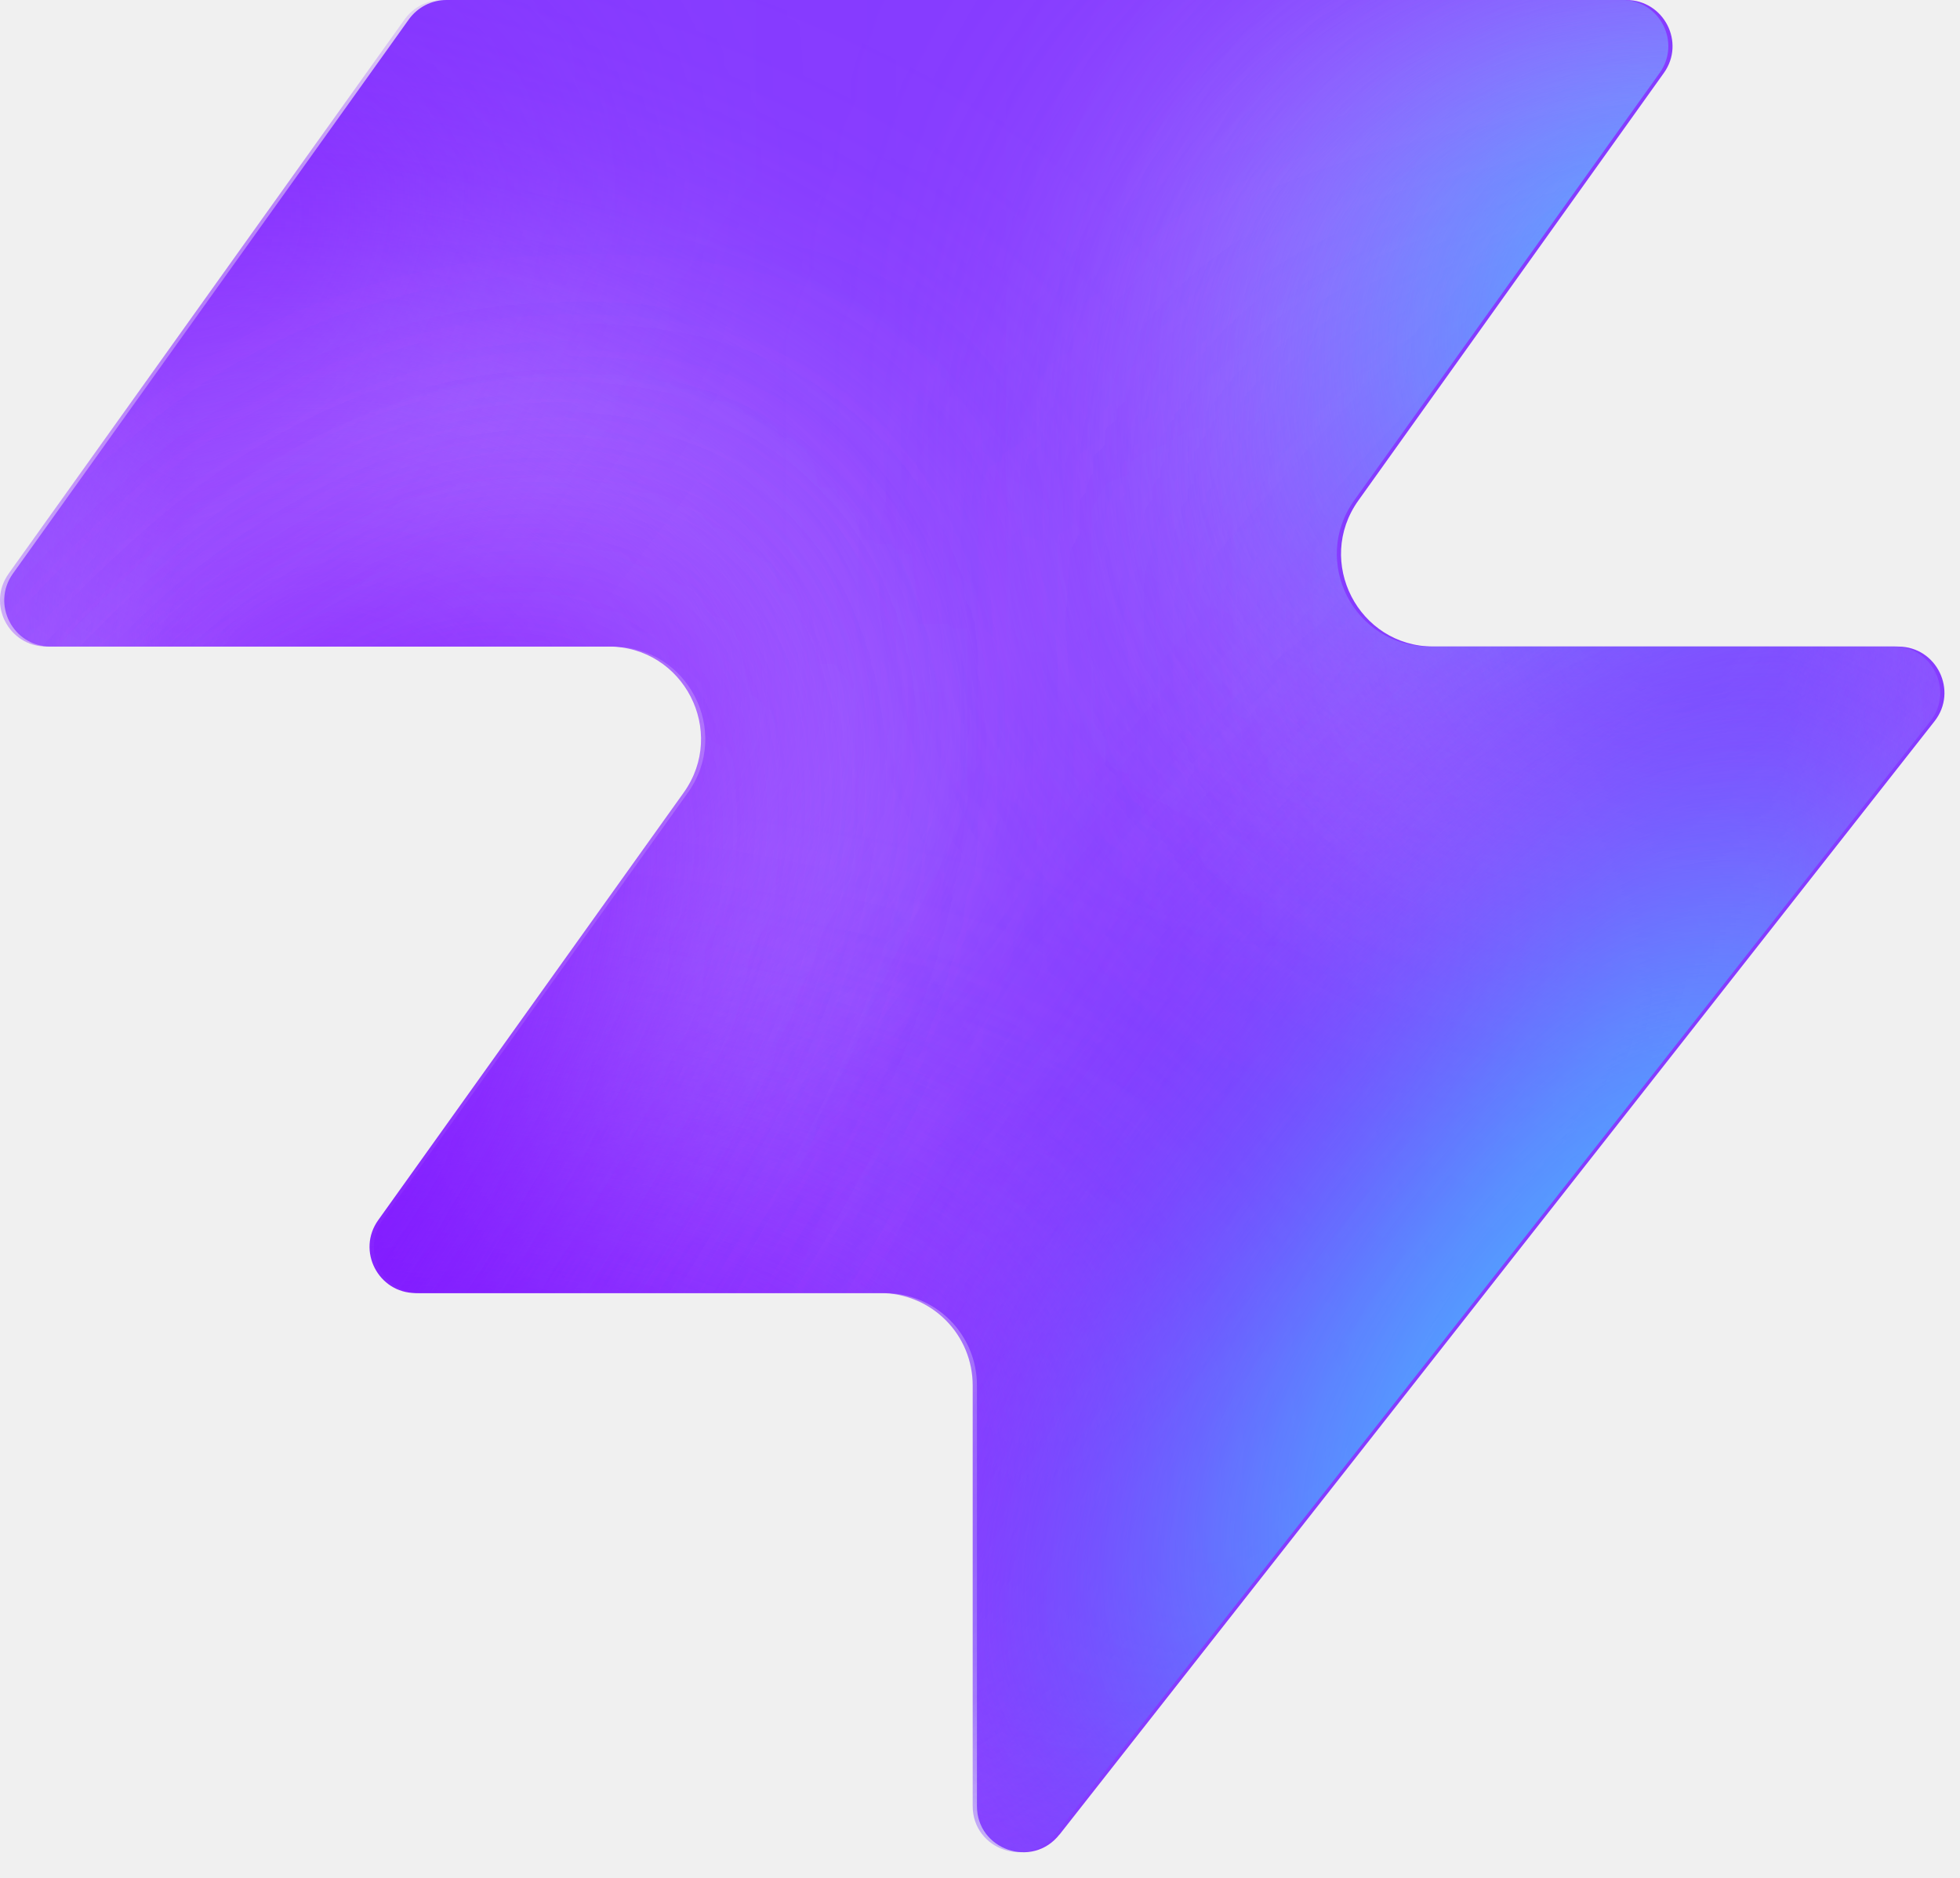
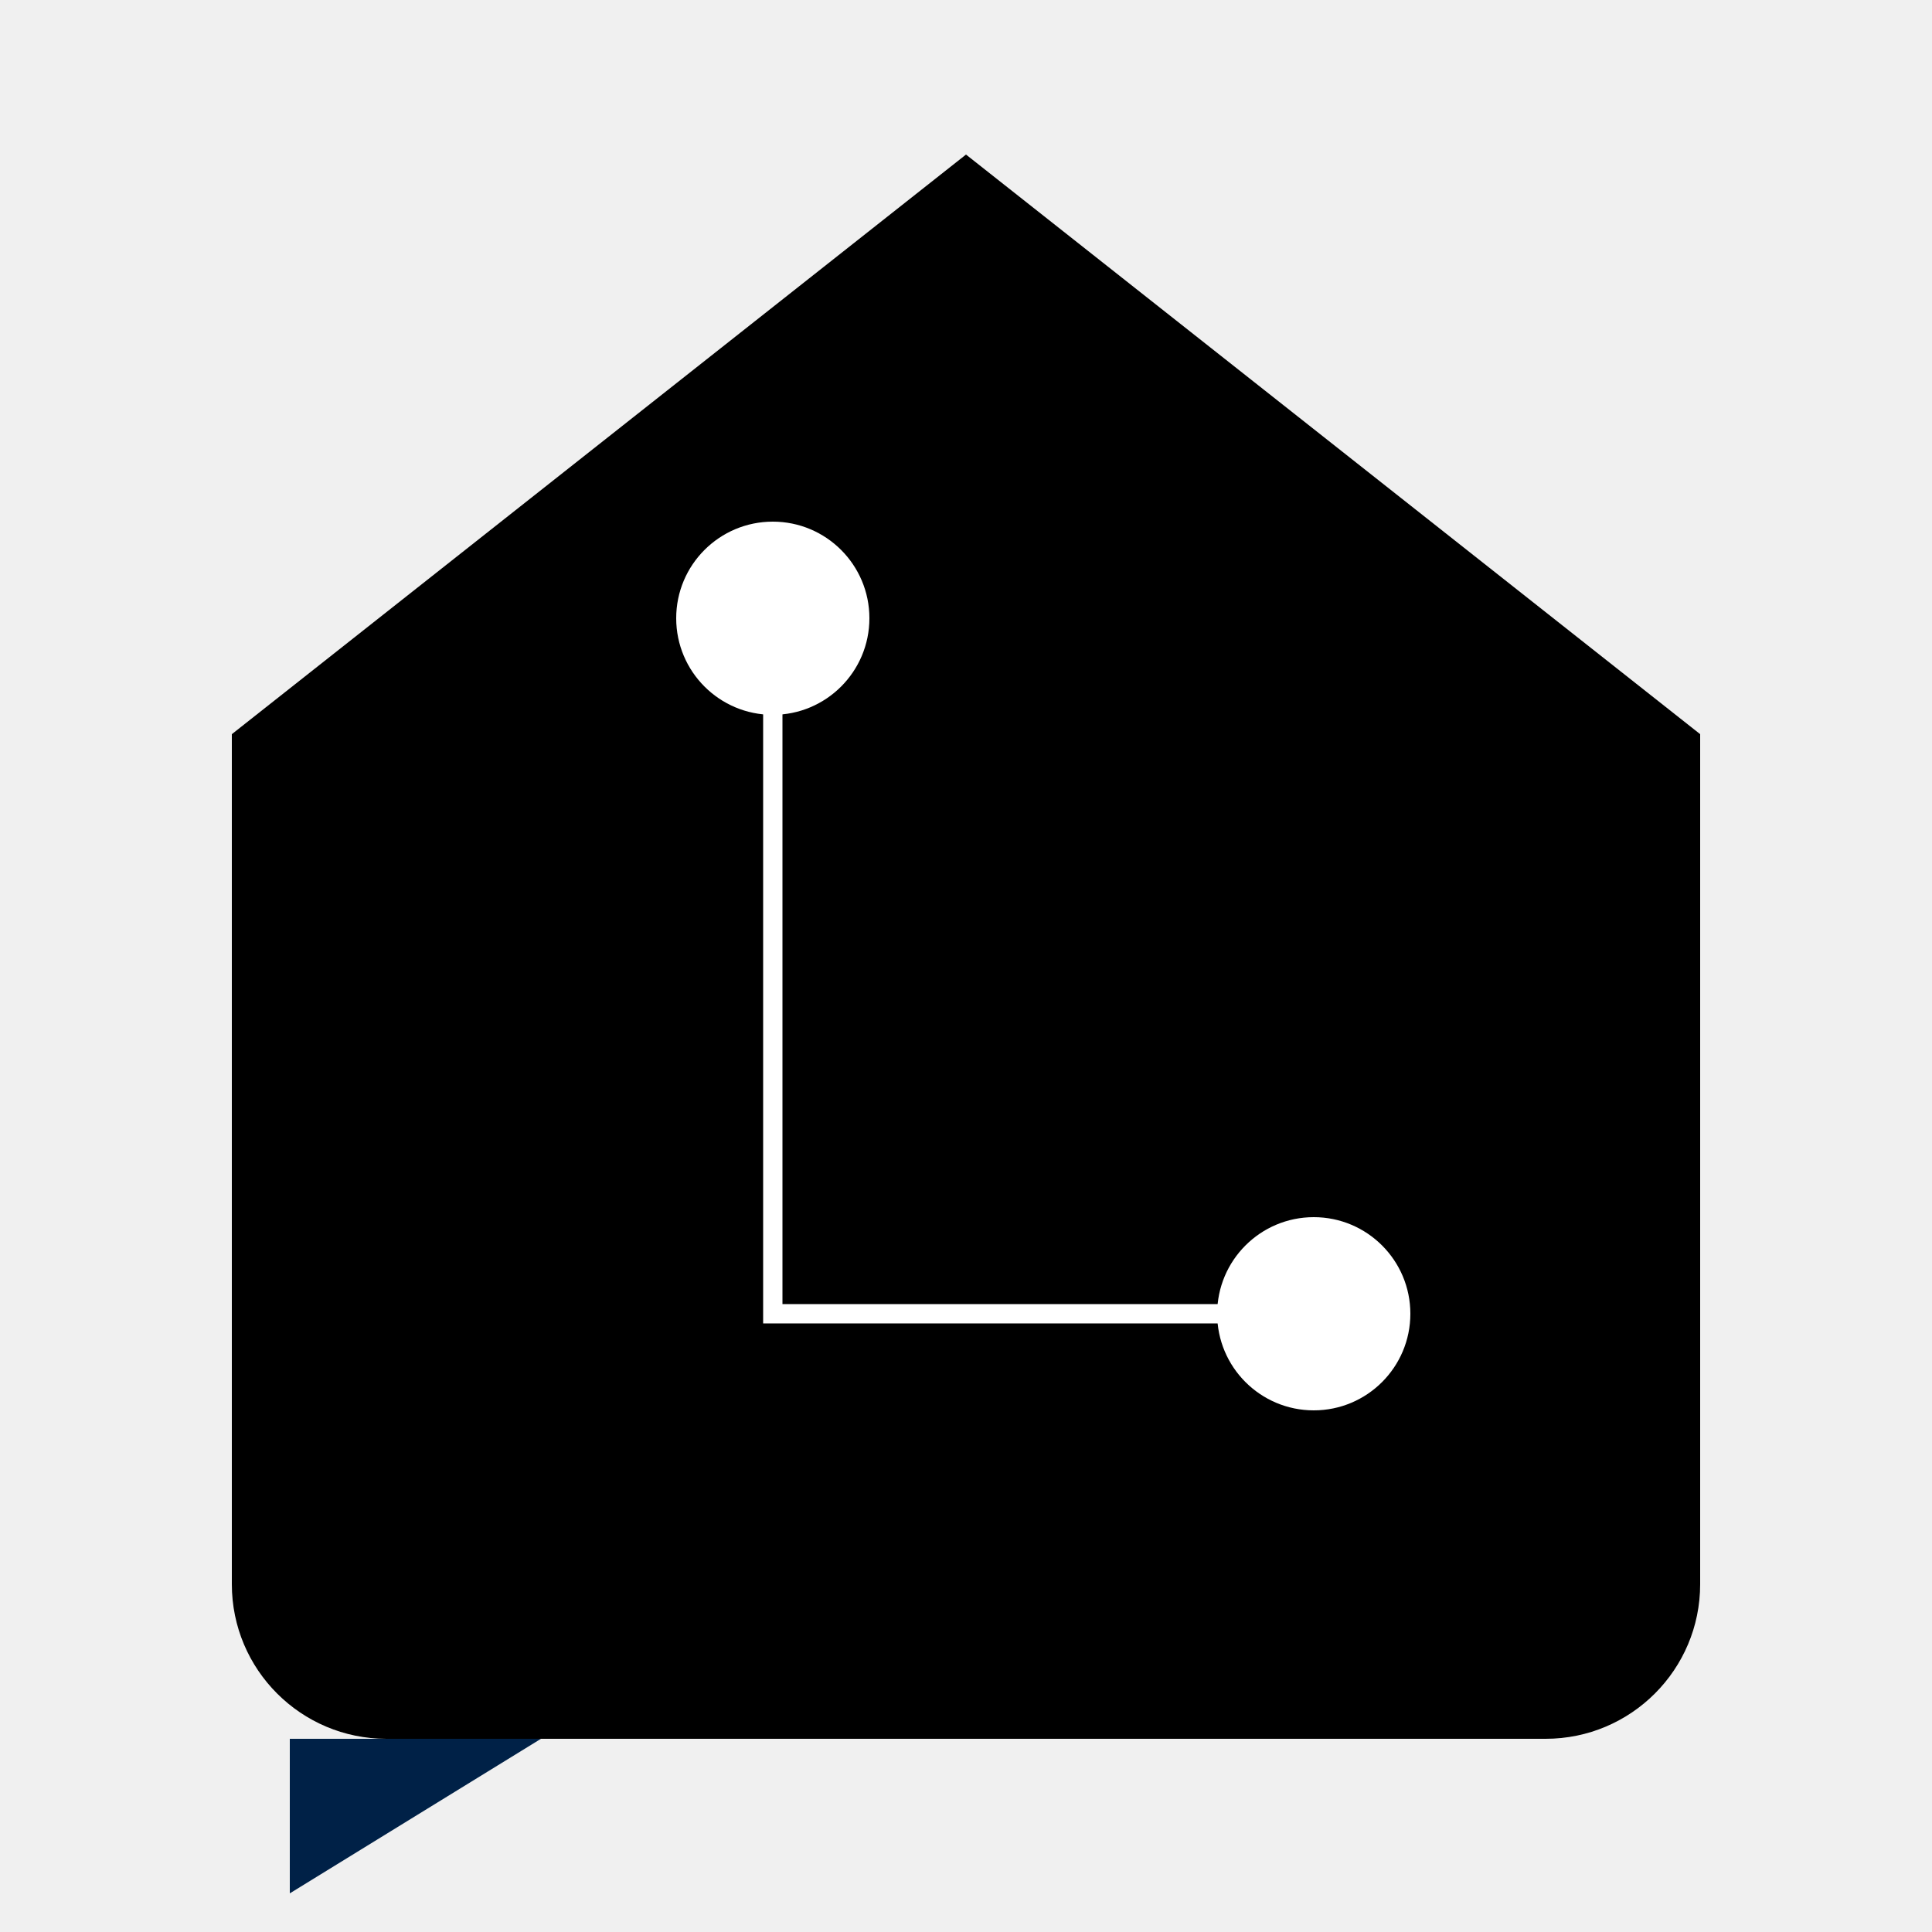
- <svg xmlns="http://www.w3.org/2000/svg" width="48" height="46" fill="none" viewBox="0 0 48 46">
-   <path fill="#863bff" d="M25.946 44.938c-.664.845-2.021.375-2.021-.698V33.937a2.26 2.26 0 0 0-2.262-2.262H10.287c-.92 0-1.456-1.04-.92-1.788l7.48-10.471c1.07-1.497 0-3.578-1.842-3.578H1.237c-.92 0-1.456-1.04-.92-1.788L10.013.474c.214-.297.556-.474.92-.474h28.894c.92 0 1.456 1.04.92 1.788l-7.48 10.471c-1.07 1.498 0 3.579 1.842 3.579h11.377c.943 0 1.473 1.088.89 1.83L25.947 44.94z" style="fill:#863bff;fill:color(display-p3 .525 .23 1);fill-opacity:1" />
-   <mask id="a" width="48" height="46" x="0" y="0" maskUnits="userSpaceOnUse" style="mask-type:alpha">
-     <path fill="#000" d="M25.842 44.938c-.664.844-2.021.375-2.021-.698V33.937a2.26 2.26 0 0 0-2.262-2.262H10.183c-.92 0-1.456-1.04-.92-1.788l7.48-10.471c1.07-1.498 0-3.579-1.842-3.579H1.133c-.92 0-1.456-1.04-.92-1.787L9.91.473c.214-.297.556-.474.92-.474h28.894c.92 0 1.456 1.04.92 1.788l-7.48 10.471c-1.07 1.498 0 3.578 1.842 3.578h11.377c.943 0 1.473 1.088.89 1.832L25.843 44.94z" style="fill:#000;fill-opacity:1" />
-   </mask>
-   <g mask="url(#a)">
-     <g filter="url(#b)">
-       <ellipse cx="5.508" cy="14.704" fill="#ede6ff" rx="5.508" ry="14.704" style="fill:#ede6ff;fill:color(display-p3 .927 .903 1);fill-opacity:1" transform="matrix(.00324 1 1 -.00324 -4.47 31.516)" />
-     </g>
-     <g filter="url(#c)">
-       <ellipse cx="10.399" cy="29.851" fill="#ede6ff" rx="10.399" ry="29.851" style="fill:#ede6ff;fill:color(display-p3 .927 .903 1);fill-opacity:1" transform="matrix(.00324 1 1 -.00324 -39.328 7.883)" />
-     </g>
-     <g filter="url(#d)">
-       <ellipse cx="5.508" cy="30.487" fill="#7e14ff" rx="5.508" ry="30.487" style="fill:#7e14ff;fill:color(display-p3 .492 .077 1);fill-opacity:1" transform="rotate(89.814 -25.913 -14.639)scale(1 -1)" />
-     </g>
-     <g filter="url(#e)">
-       <ellipse cx="5.508" cy="30.599" fill="#7e14ff" rx="5.508" ry="30.599" style="fill:#7e14ff;fill:color(display-p3 .492 .077 1);fill-opacity:1" transform="rotate(89.814 -32.644 -3.334)scale(1 -1)" />
-     </g>
-     <g filter="url(#f)">
-       <ellipse cx="5.508" cy="30.599" fill="#7e14ff" rx="5.508" ry="30.599" style="fill:#7e14ff;fill:color(display-p3 .492 .077 1);fill-opacity:1" transform="matrix(.00324 1 1 -.00324 -34.34 30.47)" />
-     </g>
-     <g filter="url(#g)">
-       <ellipse cx="14.072" cy="22.078" fill="#ede6ff" rx="14.072" ry="22.078" style="fill:#ede6ff;fill:color(display-p3 .927 .903 1);fill-opacity:1" transform="rotate(93.35 24.506 48.493)scale(-1 1)" />
-     </g>
-     <g filter="url(#h)">
-       <ellipse cx="3.47" cy="21.501" fill="#7e14ff" rx="3.47" ry="21.501" style="fill:#7e14ff;fill:color(display-p3 .492 .077 1);fill-opacity:1" transform="rotate(89.009 28.708 47.59)scale(-1 1)" />
-     </g>
-     <g filter="url(#i)">
-       <ellipse cx="3.47" cy="21.501" fill="#7e14ff" rx="3.47" ry="21.501" style="fill:#7e14ff;fill:color(display-p3 .492 .077 1);fill-opacity:1" transform="rotate(89.009 28.708 47.59)scale(-1 1)" />
-     </g>
-     <g filter="url(#j)">
-       <ellipse cx=".387" cy="8.972" fill="#7e14ff" rx="4.407" ry="29.108" style="fill:#7e14ff;fill:color(display-p3 .492 .077 1);fill-opacity:1" transform="rotate(39.51 .387 8.972)" />
-     </g>
-     <g filter="url(#k)">
-       <ellipse cx="47.523" cy="-6.092" fill="#7e14ff" rx="4.407" ry="29.108" style="fill:#7e14ff;fill:color(display-p3 .492 .077 1);fill-opacity:1" transform="rotate(37.892 47.523 -6.092)" />
-     </g>
-     <g filter="url(#l)">
-       <ellipse cx="41.412" cy="6.333" fill="#47bfff" rx="5.971" ry="9.665" style="fill:#47bfff;fill:color(display-p3 .28 .748 1);fill-opacity:1" transform="rotate(37.892 41.412 6.333)" />
-     </g>
-     <g filter="url(#m)">
-       <ellipse cx="-1.879" cy="38.332" fill="#7e14ff" rx="4.407" ry="29.108" style="fill:#7e14ff;fill:color(display-p3 .492 .077 1);fill-opacity:1" transform="rotate(37.892 -1.88 38.332)" />
-     </g>
-     <g filter="url(#n)">
-       <ellipse cx="-1.879" cy="38.332" fill="#7e14ff" rx="4.407" ry="29.108" style="fill:#7e14ff;fill:color(display-p3 .492 .077 1);fill-opacity:1" transform="rotate(37.892 -1.88 38.332)" />
-     </g>
-     <g filter="url(#o)">
-       <ellipse cx="35.651" cy="29.907" fill="#7e14ff" rx="4.407" ry="29.108" style="fill:#7e14ff;fill:color(display-p3 .492 .077 1);fill-opacity:1" transform="rotate(37.892 35.651 29.907)" />
-     </g>
-     <g filter="url(#p)">
-       <ellipse cx="38.418" cy="32.4" fill="#47bfff" rx="5.971" ry="15.297" style="fill:#47bfff;fill:color(display-p3 .28 .748 1);fill-opacity:1" transform="rotate(37.892 38.418 32.4)" />
-     </g>
-   </g>
+ <svg xmlns="http://www.w3.org/2000/svg" viewBox="0 0 100 100" fill="none">
  <defs>
-     <filter id="b" width="60.045" height="41.654" x="-19.77" y="16.149" color-interpolation-filters="sRGB" filterUnits="userSpaceOnUse">
-       <feFlood flood-opacity="0" result="BackgroundImageFix" />
-       <feBlend in="SourceGraphic" in2="BackgroundImageFix" result="shape" />
-       <feGaussianBlur result="effect1_foregroundBlur_2002_17158" stdDeviation="7.659" />
-     </filter>
-     <filter id="c" width="90.34" height="51.437" x="-54.613" y="-7.533" color-interpolation-filters="sRGB" filterUnits="userSpaceOnUse">
-       <feFlood flood-opacity="0" result="BackgroundImageFix" />
-       <feBlend in="SourceGraphic" in2="BackgroundImageFix" result="shape" />
-       <feGaussianBlur result="effect1_foregroundBlur_2002_17158" stdDeviation="7.659" />
-     </filter>
-     <filter id="d" width="79.355" height="29.4" x="-49.64" y="2.03" color-interpolation-filters="sRGB" filterUnits="userSpaceOnUse">
-       <feFlood flood-opacity="0" result="BackgroundImageFix" />
-       <feBlend in="SourceGraphic" in2="BackgroundImageFix" result="shape" />
-       <feGaussianBlur result="effect1_foregroundBlur_2002_17158" stdDeviation="4.596" />
-     </filter>
-     <filter id="e" width="79.579" height="29.4" x="-45.045" y="20.029" color-interpolation-filters="sRGB" filterUnits="userSpaceOnUse">
-       <feFlood flood-opacity="0" result="BackgroundImageFix" />
-       <feBlend in="SourceGraphic" in2="BackgroundImageFix" result="shape" />
-       <feGaussianBlur result="effect1_foregroundBlur_2002_17158" stdDeviation="4.596" />
-     </filter>
-     <filter id="f" width="79.579" height="29.4" x="-43.513" y="21.178" color-interpolation-filters="sRGB" filterUnits="userSpaceOnUse">
-       <feFlood flood-opacity="0" result="BackgroundImageFix" />
-       <feBlend in="SourceGraphic" in2="BackgroundImageFix" result="shape" />
-       <feGaussianBlur result="effect1_foregroundBlur_2002_17158" stdDeviation="4.596" />
-     </filter>
-     <filter id="g" width="74.749" height="58.852" x="15.756" y="-17.901" color-interpolation-filters="sRGB" filterUnits="userSpaceOnUse">
-       <feFlood flood-opacity="0" result="BackgroundImageFix" />
-       <feBlend in="SourceGraphic" in2="BackgroundImageFix" result="shape" />
-       <feGaussianBlur result="effect1_foregroundBlur_2002_17158" stdDeviation="7.659" />
-     </filter>
-     <filter id="h" width="61.377" height="25.362" x="23.548" y="2.284" color-interpolation-filters="sRGB" filterUnits="userSpaceOnUse">
-       <feFlood flood-opacity="0" result="BackgroundImageFix" />
-       <feBlend in="SourceGraphic" in2="BackgroundImageFix" result="shape" />
-       <feGaussianBlur result="effect1_foregroundBlur_2002_17158" stdDeviation="4.596" />
-     </filter>
-     <filter id="i" width="61.377" height="25.362" x="23.548" y="2.284" color-interpolation-filters="sRGB" filterUnits="userSpaceOnUse">
-       <feFlood flood-opacity="0" result="BackgroundImageFix" />
-       <feBlend in="SourceGraphic" in2="BackgroundImageFix" result="shape" />
-       <feGaussianBlur result="effect1_foregroundBlur_2002_17158" stdDeviation="4.596" />
-     </filter>
-     <filter id="j" width="56.045" height="63.649" x="-27.636" y="-22.853" color-interpolation-filters="sRGB" filterUnits="userSpaceOnUse">
-       <feFlood flood-opacity="0" result="BackgroundImageFix" />
-       <feBlend in="SourceGraphic" in2="BackgroundImageFix" result="shape" />
-       <feGaussianBlur result="effect1_foregroundBlur_2002_17158" stdDeviation="4.596" />
-     </filter>
-     <filter id="k" width="54.814" height="64.646" x="20.116" y="-38.415" color-interpolation-filters="sRGB" filterUnits="userSpaceOnUse">
-       <feFlood flood-opacity="0" result="BackgroundImageFix" />
-       <feBlend in="SourceGraphic" in2="BackgroundImageFix" result="shape" />
-       <feGaussianBlur result="effect1_foregroundBlur_2002_17158" stdDeviation="4.596" />
-     </filter>
-     <filter id="l" width="33.541" height="35.313" x="24.641" y="-11.323" color-interpolation-filters="sRGB" filterUnits="userSpaceOnUse">
-       <feFlood flood-opacity="0" result="BackgroundImageFix" />
-       <feBlend in="SourceGraphic" in2="BackgroundImageFix" result="shape" />
-       <feGaussianBlur result="effect1_foregroundBlur_2002_17158" stdDeviation="4.596" />
-     </filter>
-     <filter id="m" width="54.814" height="64.646" x="-29.286" y="6.009" color-interpolation-filters="sRGB" filterUnits="userSpaceOnUse">
-       <feFlood flood-opacity="0" result="BackgroundImageFix" />
-       <feBlend in="SourceGraphic" in2="BackgroundImageFix" result="shape" />
-       <feGaussianBlur result="effect1_foregroundBlur_2002_17158" stdDeviation="4.596" />
-     </filter>
-     <filter id="n" width="54.814" height="64.646" x="-29.286" y="6.009" color-interpolation-filters="sRGB" filterUnits="userSpaceOnUse">
-       <feFlood flood-opacity="0" result="BackgroundImageFix" />
-       <feBlend in="SourceGraphic" in2="BackgroundImageFix" result="shape" />
-       <feGaussianBlur result="effect1_foregroundBlur_2002_17158" stdDeviation="4.596" />
-     </filter>
-     <filter id="o" width="54.814" height="64.646" x="8.244" y="-2.416" color-interpolation-filters="sRGB" filterUnits="userSpaceOnUse">
-       <feFlood flood-opacity="0" result="BackgroundImageFix" />
-       <feBlend in="SourceGraphic" in2="BackgroundImageFix" result="shape" />
-       <feGaussianBlur result="effect1_foregroundBlur_2002_17158" stdDeviation="4.596" />
-     </filter>
-     <filter id="p" width="39.409" height="43.623" x="18.713" y="10.588" color-interpolation-filters="sRGB" filterUnits="userSpaceOnUse">
-       <feFlood flood-opacity="0" result="BackgroundImageFix" />
-       <feBlend in="SourceGraphic" in2="BackgroundImageFix" result="shape" />
-       <feGaussianBlur result="effect1_foregroundBlur_2002_17158" stdDeviation="4.596" />
-     </filter>
+     <linearGradient id="logoGradient" x1="0%" y1="0%" x2="100%" y2="100%">
+       <stop offset="0%" stopColor="#00BCE4" />
+       <stop offset="100%" stopColor="#002147" />
+     </linearGradient>
  </defs>
+   <path d="M50 8L12 38V82C12 86.418 15.582 90 20 90H80C84.418 90 88 86.418 88 82V38L50 8Z" fill="url(#logoGradient)" />
+   <path d="M28 90L15 98V90H28Z" fill="#002147" />
+   <path d="M40 32V68H68" stroke="white" strokeWidth="8" strokeLinecap="round" strokeLinejoin="round" />
+   <circle cx="40" cy="32" r="5" fill="white" />
+   <circle cx="68" cy="68" r="5" fill="white" />
</svg>
